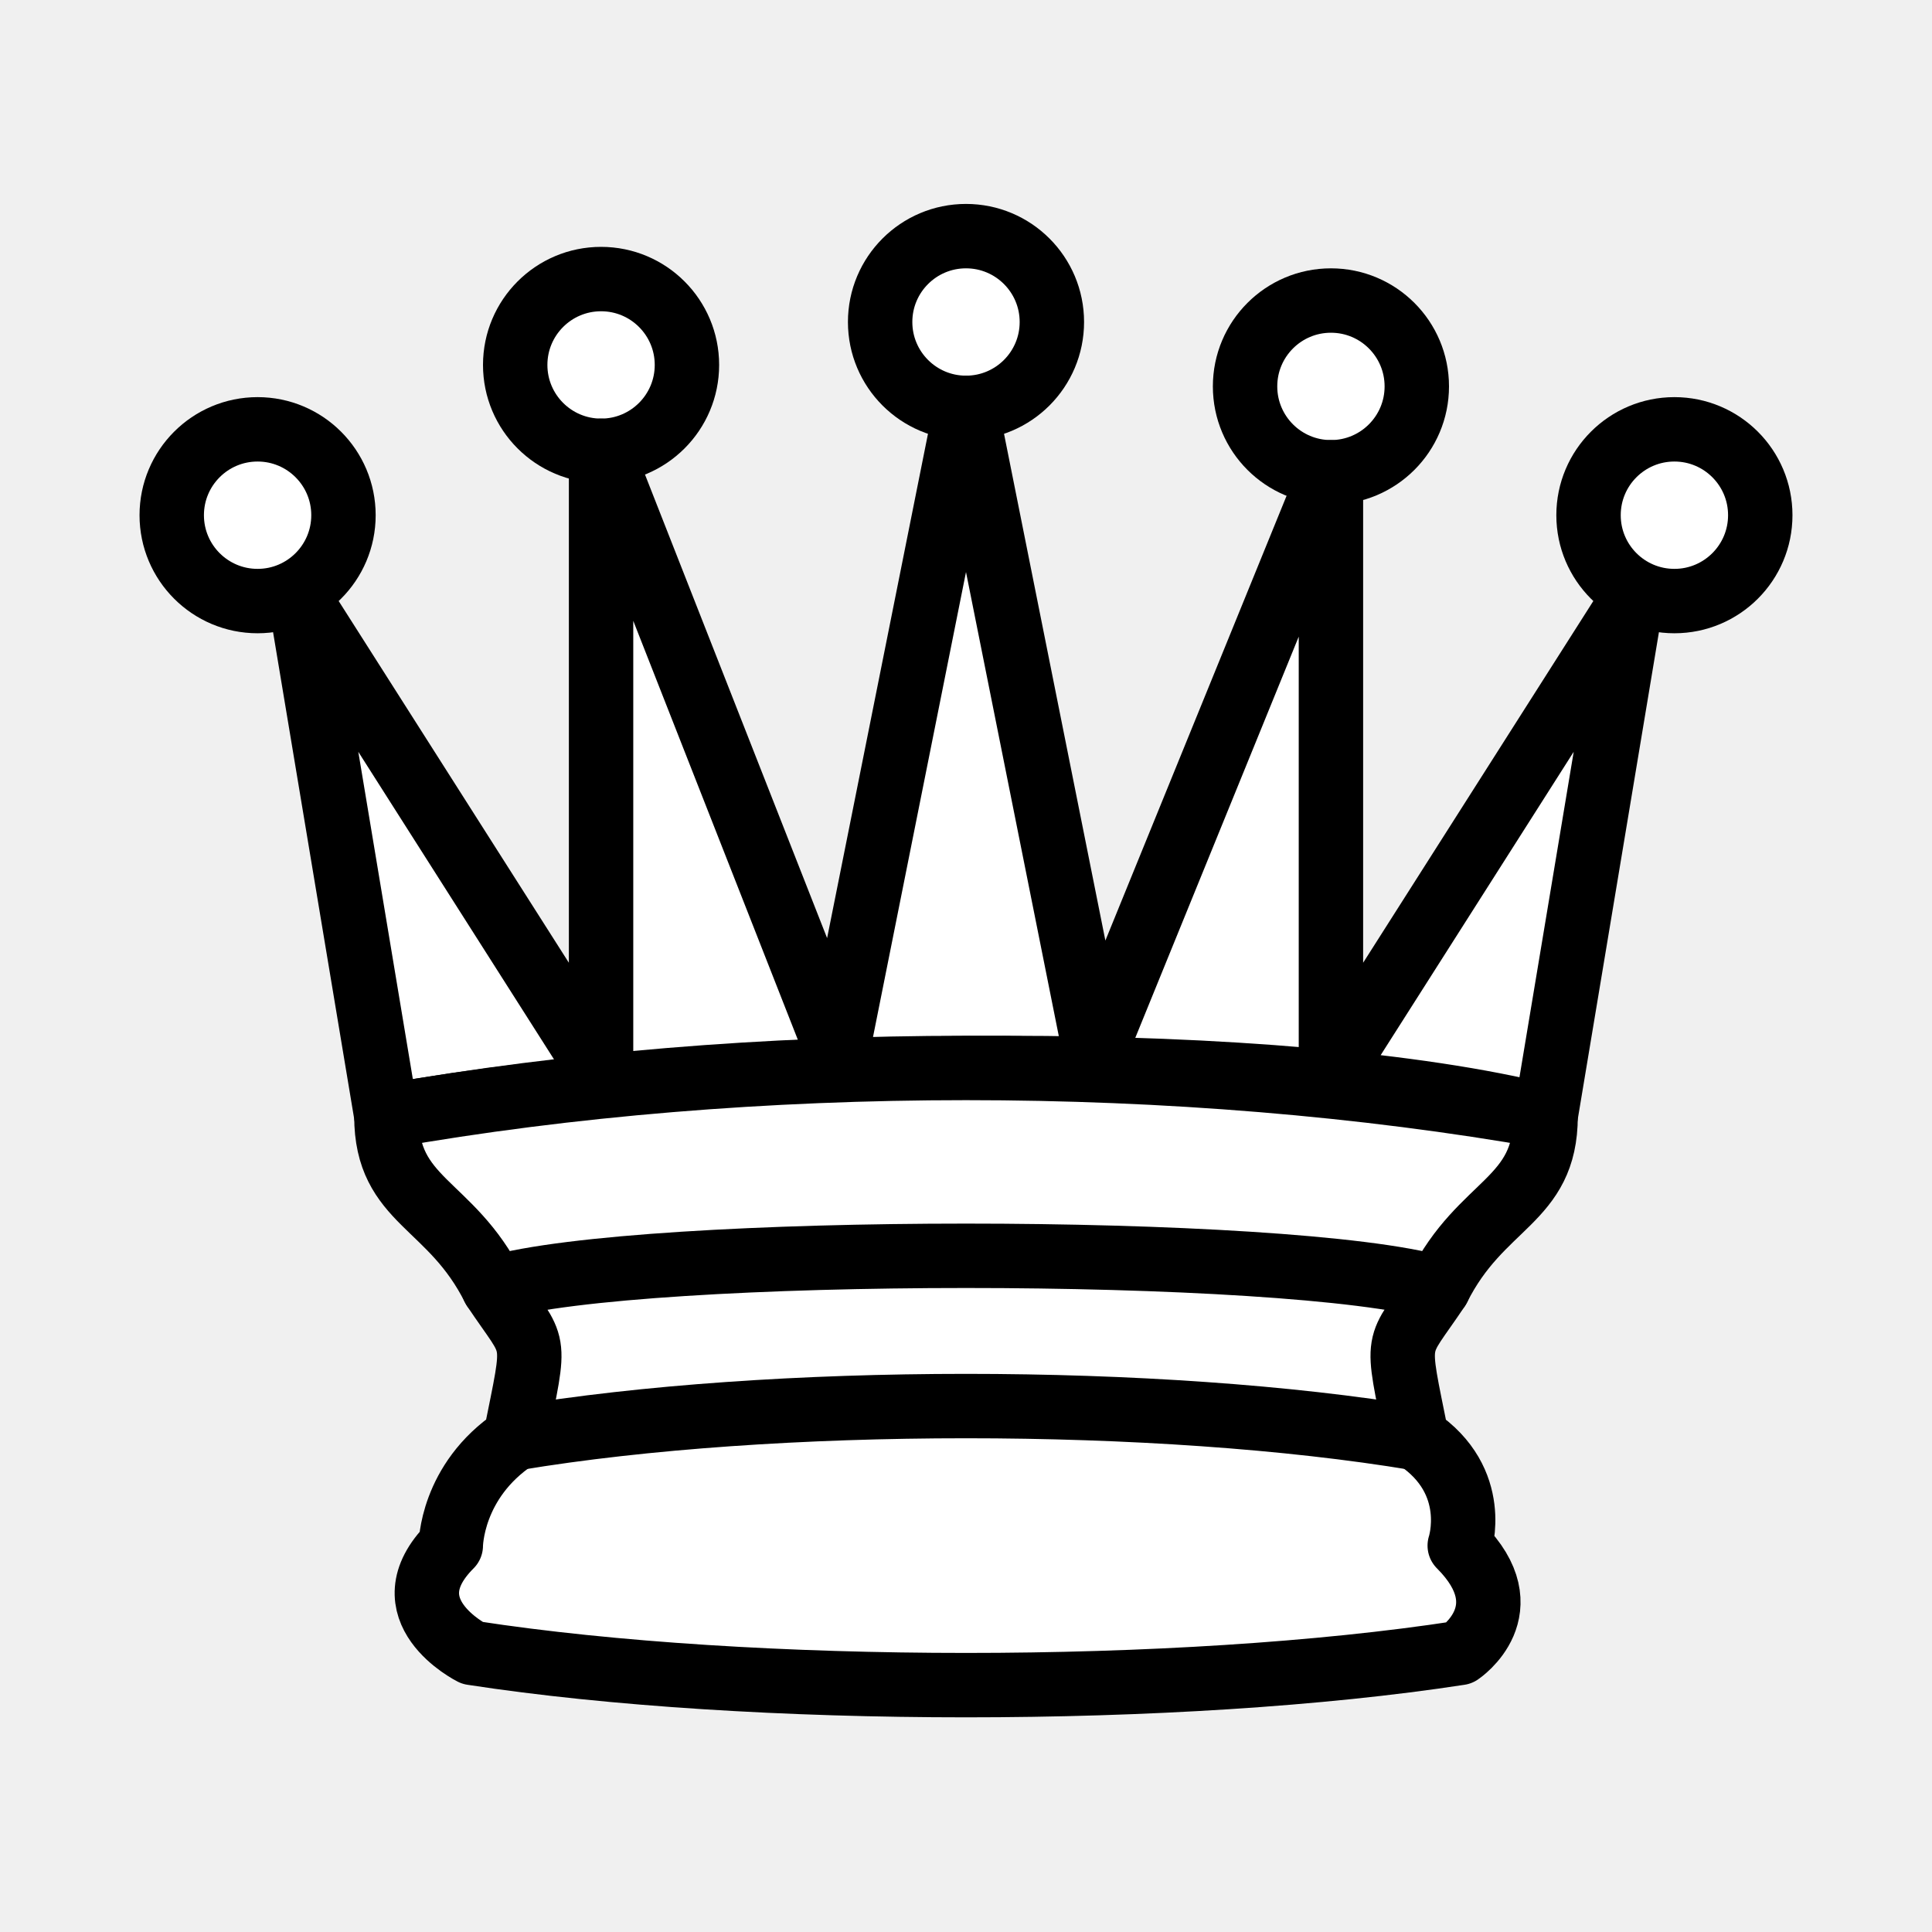
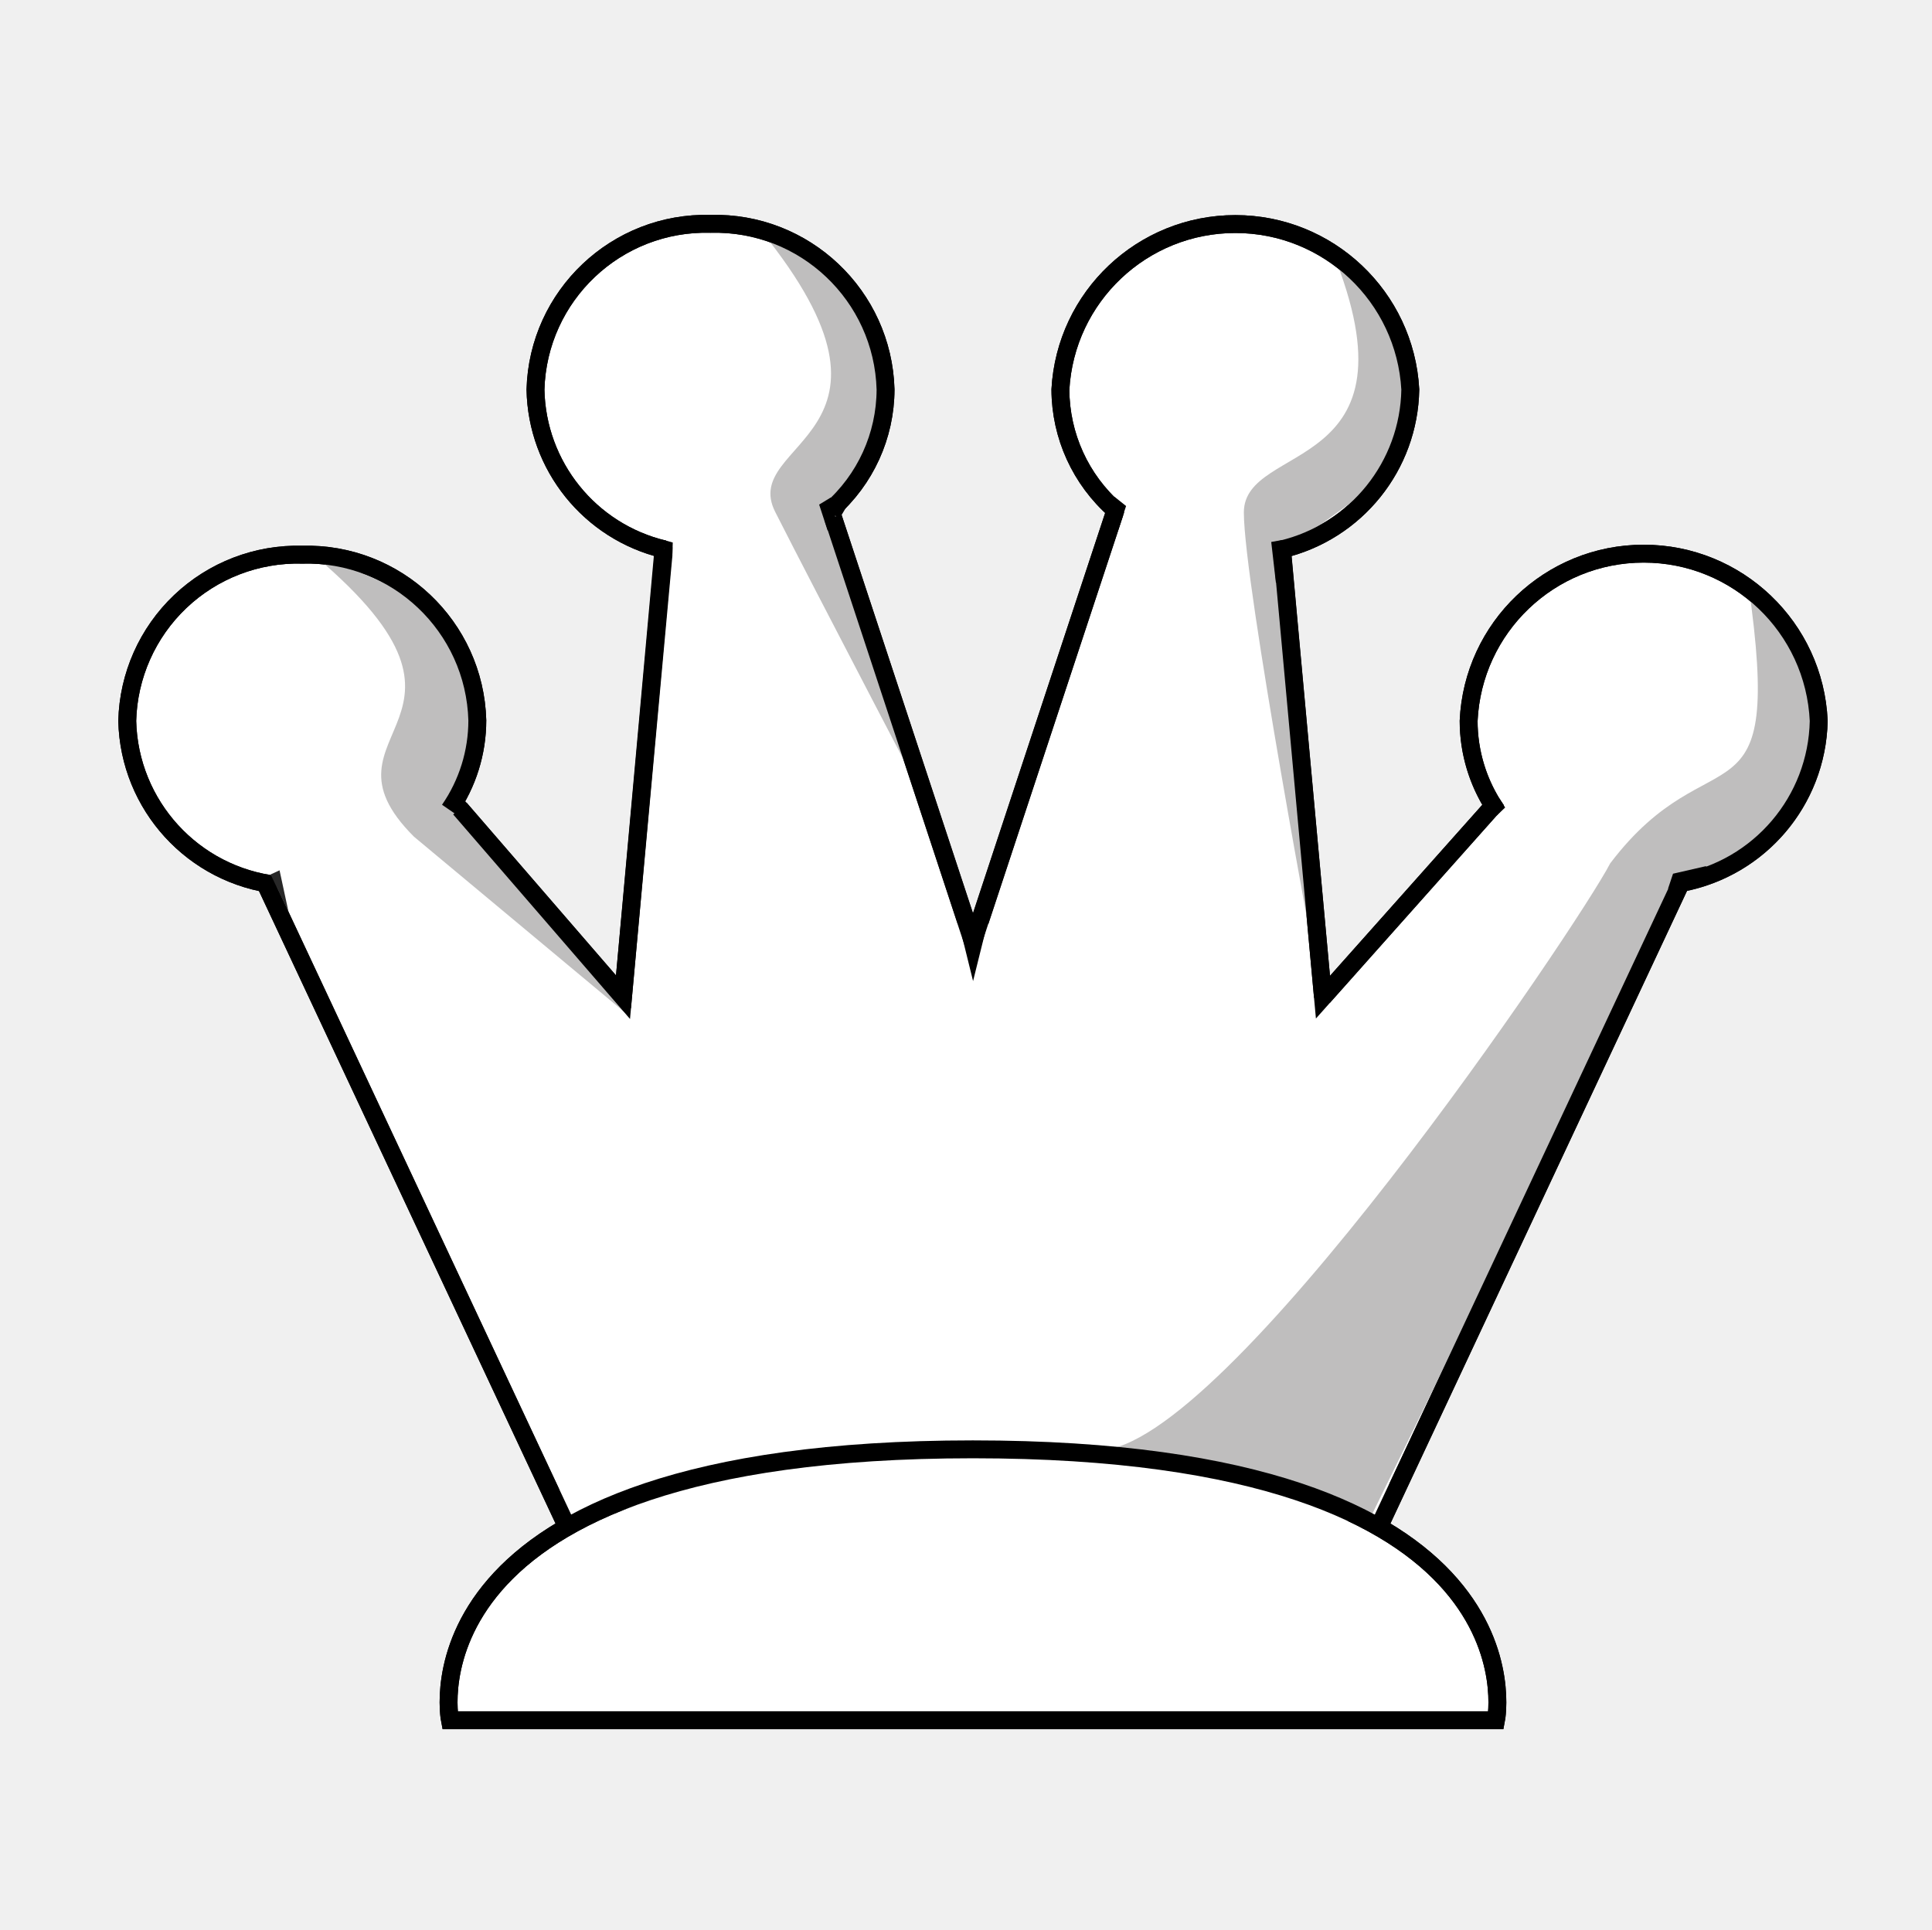
- <svg xmlns="http://www.w3.org/2000/svg" version="1.1" width="45" height="45">
-   <g style="opacity:1; fill:#ffffff; fill-opacity:1; fill-rule:evenodd; stroke:#000000; stroke-width:1.5; stroke-linecap:round;stroke-linejoin:round;stroke-miterlimit:4; stroke-dasharray:none; stroke-opacity:1;">
-     <path d="M 9 13 A 2 2 0 1 1  5,13 A 2 2 0 1 1  9 13 z" transform="translate(-1,-1)" />
-     <path d="M 9 13 A 2 2 0 1 1  5,13 A 2 2 0 1 1  9 13 z" transform="translate(15.5,-5.5)" />
-     <path d="M 9 13 A 2 2 0 1 1  5,13 A 2 2 0 1 1  9 13 z" transform="translate(32,-1)" />
-     <path d="M 9 13 A 2 2 0 1 1  5,13 A 2 2 0 1 1  9 13 z" transform="translate(7,-4.5)" />
-     <path d="M 9 13 A 2 2 0 1 1  5,13 A 2 2 0 1 1  9 13 z" transform="translate(24,-4)" />
-     <path d="M 9,26 C 17.5,24.5 30,24.5 36,26 L 38,14 L 31,25 L 31,11 L 25.5,24.5 L 22.5,9.5 L 19.5,24.5 L 14,10.5 L 14,25 L 7,14 L 9,26 z " style="stroke-linecap:butt;" />
-     <path d="M 9,26 C 9,28 10.5,28 11.5,30 C 12.5,31.5 12.5,31 12,33.5 C 10.5,34.5 10.5,36 10.5,36 C 9,37.5 11,38.5 11,38.5 C 17.5,39.5 27.5,39.5 34,38.5 C 34,38.5 35.5,37.5 34,36 C 34,36 34.5,34.5 33,33.5 C 32.5,31 32.5,31.5 33.5,30 C 34.5,28 36,28 36,26 C 27.5,24.5 17.5,24.5 9,26 z " style="stroke-linecap:butt;" />
-     <path d="M 11.5,30 C 15,29 30,29 33.5,30" style="fill:none;" />
-     <path d="M 12,33.5 C 18,32.5 27,32.5 33,33.5" style="fill:none;" />
+ <svg xmlns="http://www.w3.org/2000/svg" viewBox="0 0 107.95 107.84">
+   <defs>
+     <style>.cls-1,.cls-2{fill:#fff;}.cls-1,.cls-4{stroke:#000;stroke-miterlimit:10;}.cls-3{fill:#bfbebe;}.cls-4{fill:none;}.cls-5{fill:#282828;}</style>
+   </defs>
+   <g id="white">
+     <g id="queen_copy_2" data-name="queen copy 2">
+       <path class="cls-1" d="M25.14,96.14H83.59S86.61,81,54.36,81,25.14,96.14,25.14,96.14Z" />
+       <polyline class="cls-1" points="31.55 85.06 14.81 49.34 15.26 48.01 23.41 43.38 25.57 45.05 34.81 55.73 37.07 31.03 37.1 27.94 47.85 26.4 46.48 28.72 54.37 52.64" />
+       <path class="cls-1" d="M37.1,30.7a9.36,9.36,0,0,1-7.18-8.93,9.53,9.53,0,0,1,9.78-9.26,9.53,9.53,0,0,1,9.78,9.26,9,9,0,0,1-3.07,6.74" />
+       <path class="cls-1" d="M15.49,49.46a9.45,9.45,0,0,1-8.38-9.17A9.53,9.53,0,0,1,16.89,31a9.53,9.53,0,0,1,9.78,9.26,8.8,8.8,0,0,1-1.56,5" />
+       <polyline class="cls-1" points="77.18 85.06 93.92 49.34 93.47 48.01 85.1 43.17 73.92 55.73 71.64 30.86 72.29 29.48 62.51 26.4 62.33 28.51 54.37 52.64" />
+       <path class="cls-1" d="M71.63,30.7a9.35,9.35,0,0,0,7.17-8.93,9.79,9.79,0,0,0-19.55,0,9,9,0,0,0,3.07,6.74" />
+       <path class="cls-1" d="M93.51,49.42a9.44,9.44,0,0,0,8.11-9.13,9.79,9.79,0,0,0-19.56,0,8.8,8.8,0,0,0,1.56,5" />
+       <polyline class="cls-2" points="31.8 68.35 32.2 57.37 49.42 51.64 60.18 51.64 78.55 57.37 77.54 85.06 36.23 84.1 31.19 85.06 31.8 68.35" />
+       <path class="cls-3" d="M42.53,12.9a16.37,16.37,0,0,1,6,4.82,12.8,12.8,0,0,1,.83,6.88l-2.71,4,.49,2,5.51,16s-7.32-14-9.34-18S51.85,24.41,42.53,12.9Z" />
+       <path class="cls-3" d="M97.69,32.66a15.85,15.85,0,0,1,3.87,6.65,17.23,17.23,0,0,1-1.35,5.78c-1.68,1.88-4.59,3.55-6.75,5.22l-17,34.74a47.39,47.39,0,0,0-15.06-4c7,0,26.78-29.34,28.57-32.8C95.68,40.72,99.71,46.76,97.69,32.66Z" />
+       <path class="cls-3" d="M74.45,14.06l3.83,4.71a11.87,11.87,0,0,1-.74,7.84l-5.9,4.25,2,23.78s-4.14-22-4.14-26S79.56,26.61,74.45,14.06Z" />
+       <polygon points="95.68 48.78 93.2 49.67 93.48 48.83 95.31 48.41 95.68 48.78" />
+       <polygon points="71.29 32.56 71.84 32.53 71.63 30.18 71.03 30.29 71.29 32.56" />
+       <polygon points="61.98 29.19 62.46 29.67 62.92 28.28 62.28 27.77 61.94 28.11 61.98 29.19" />
+       <polygon points="46.41 27.81 46.7 28.34 46.62 29.64 46.24 29.64 45.77 28.2 46.41 27.81" />
+       <polygon points="55.37 50.8 53.77 52.4 54.37 54.83 55.37 50.8" />
+       <polygon points="37.13 30.19 37.07 31.03 37.57 30.94 37.59 30.32 37.13 30.19" />
+       <path class="cls-3" d="M17.08,30.64c11.91,9.73,0,10.08,6.05,16.12L35.22,56.84,25.14,44.75c1.18-1.57,1.53-3.79,1.53-6.28l-3.18-5Z" />
+       <line class="cls-4" x1="46.54" y1="28.91" x2="54.36" y2="52.64" />
+       <polyline class="cls-4" points="25.7 45.19 34.81 55.73 37.07 30.7" />
+       <line class="cls-4" x1="31.55" y1="85.05" x2="14.92" y2="49.58" />
+       <path class="cls-4" d="M37.1,30.7a9.36,9.36,0,0,1-7.18-8.93,9.53,9.53,0,0,1,9.78-9.26,9.53,9.53,0,0,1,9.78,9.26,9,9,0,0,1-3.07,6.74" />
+       <path class="cls-4" d="M15.49,49.46a9.45,9.45,0,0,1-8.38-9.17A9.53,9.53,0,0,1,16.89,31a9.53,9.53,0,0,1,9.78,9.26,8.8,8.8,0,0,1-1.56,5" />
+       <line class="cls-4" x1="62.28" y1="28.65" x2="54.36" y2="52.64" />
+       <polyline class="cls-4" points="83.43 45.05 73.92 55.73 71.66 31" />
+       <line class="cls-4" x1="77.18" y1="85.05" x2="93.92" y2="49.34" />
+       <path class="cls-4" d="M71.63,30.7a9.35,9.35,0,0,0,7.17-8.93,9.79,9.79,0,0,0-19.55,0,9,9,0,0,0,3.07,6.74" />
+       <path class="cls-4" d="M83.47,45.09l.15.21" />
+       <path class="cls-4" d="M93.92,49.34a9.39,9.39,0,0,0,7.7-9.05,9.79,9.79,0,0,0-19.56,0,8.91,8.91,0,0,0,1.41,4.8" />
+       <path class="cls-4" d="M25.14,96.14H83.59S86.61,81,54.36,81,25.14,96.14,25.14,96.14Z" />
+       <polygon class="cls-5" points="15.12 48.87 15.62 48.64 16.12 50.96 15.12 48.87" />
+       <polygon points="83.79 44.64 83.62 44.64 83.62 45.59 84.1 45.13 83.79 44.64" />
+     </g>
  </g>
</svg>
